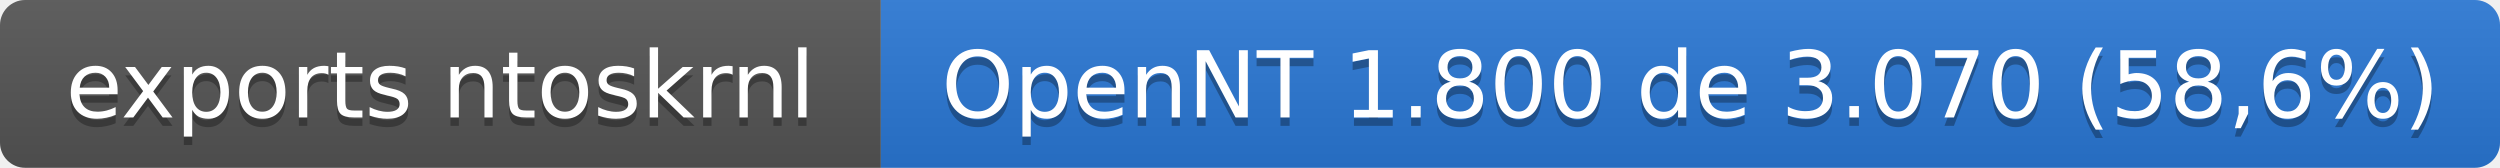
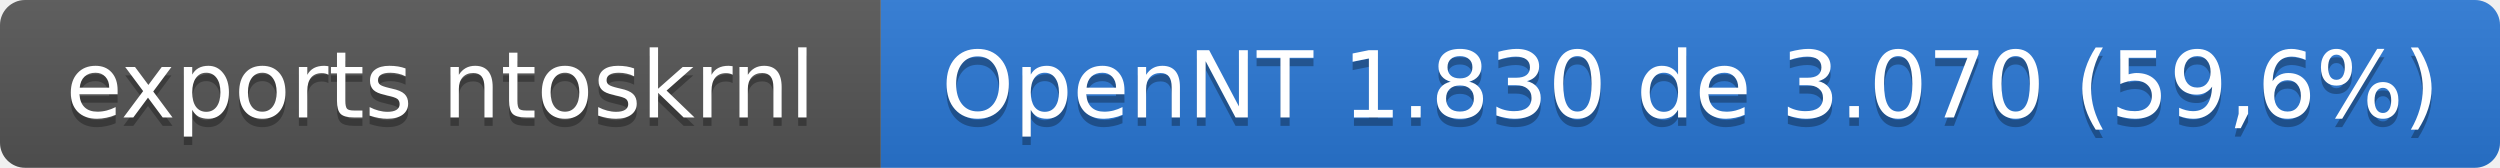
- <svg xmlns="http://www.w3.org/2000/svg" width="298" height="20" viewBox="0 0 298 20" role="img" aria-label="Nomes exportados pelo ntoskrnl.exe do Windows 10 22H2 que o kernel do OpenNT também exporta: 1.800 de 3.070 (58,6%)">
+ <svg xmlns="http://www.w3.org/2000/svg" width="298" height="20" viewBox="0 0 298 20" role="img" aria-label="Nomes exportados pelo ntoskrnl.exe do Windows 10 22H2 que o kernel do OpenNT também exporta: 1.830 de 3.070 (59,6%)">
  <linearGradient id="selo-ntoskrnl-g" x2="0" y2="100%">
    <stop offset="0" stop-color="#bbb" stop-opacity=".1" />
    <stop offset="1" stop-opacity=".1" />
  </linearGradient>
  <clipPath id="selo-ntoskrnl-r">
    <rect width="298" height="20" rx="3" />
  </clipPath>
  <g clip-path="url(#selo-ntoskrnl-r)">
    <rect x="0" width="105" height="20" fill="#555" />
    <rect x="105" width="193" height="20" fill="#2a78d6" />
    <rect width="298" height="20" fill="url(#selo-ntoskrnl-g)" />
    <g fill="#fff" text-anchor="middle" font-family="Verdana,Geneva,DejaVu Sans,sans-serif" font-size="11">
      <text x="52.5" y="15" fill="#010101" fill-opacity=".3" textLength="93" lengthAdjust="spacingAndGlyphs">exports ntoskrnl</text>
      <text x="52.5" y="14" textLength="93" lengthAdjust="spacingAndGlyphs">exports ntoskrnl</text>
-       <text x="201.5" y="15" fill="#010101" fill-opacity=".3" textLength="181" lengthAdjust="spacingAndGlyphs">OpenNT 1.800 de 3.070 (58,6%)</text>
-       <text x="201.5" y="14" textLength="181" lengthAdjust="spacingAndGlyphs">OpenNT 1.800 de 3.070 (58,6%)</text>
+       <text x="201.5" y="15" fill="#010101" fill-opacity=".3" textLength="181" lengthAdjust="spacingAndGlyphs">OpenNT 1.830 de 3.070 (59,6%)</text>
+       <text x="201.5" y="14" textLength="181" lengthAdjust="spacingAndGlyphs">OpenNT 1.830 de 3.070 (59,6%)</text>
    </g>
  </g>
</svg>
